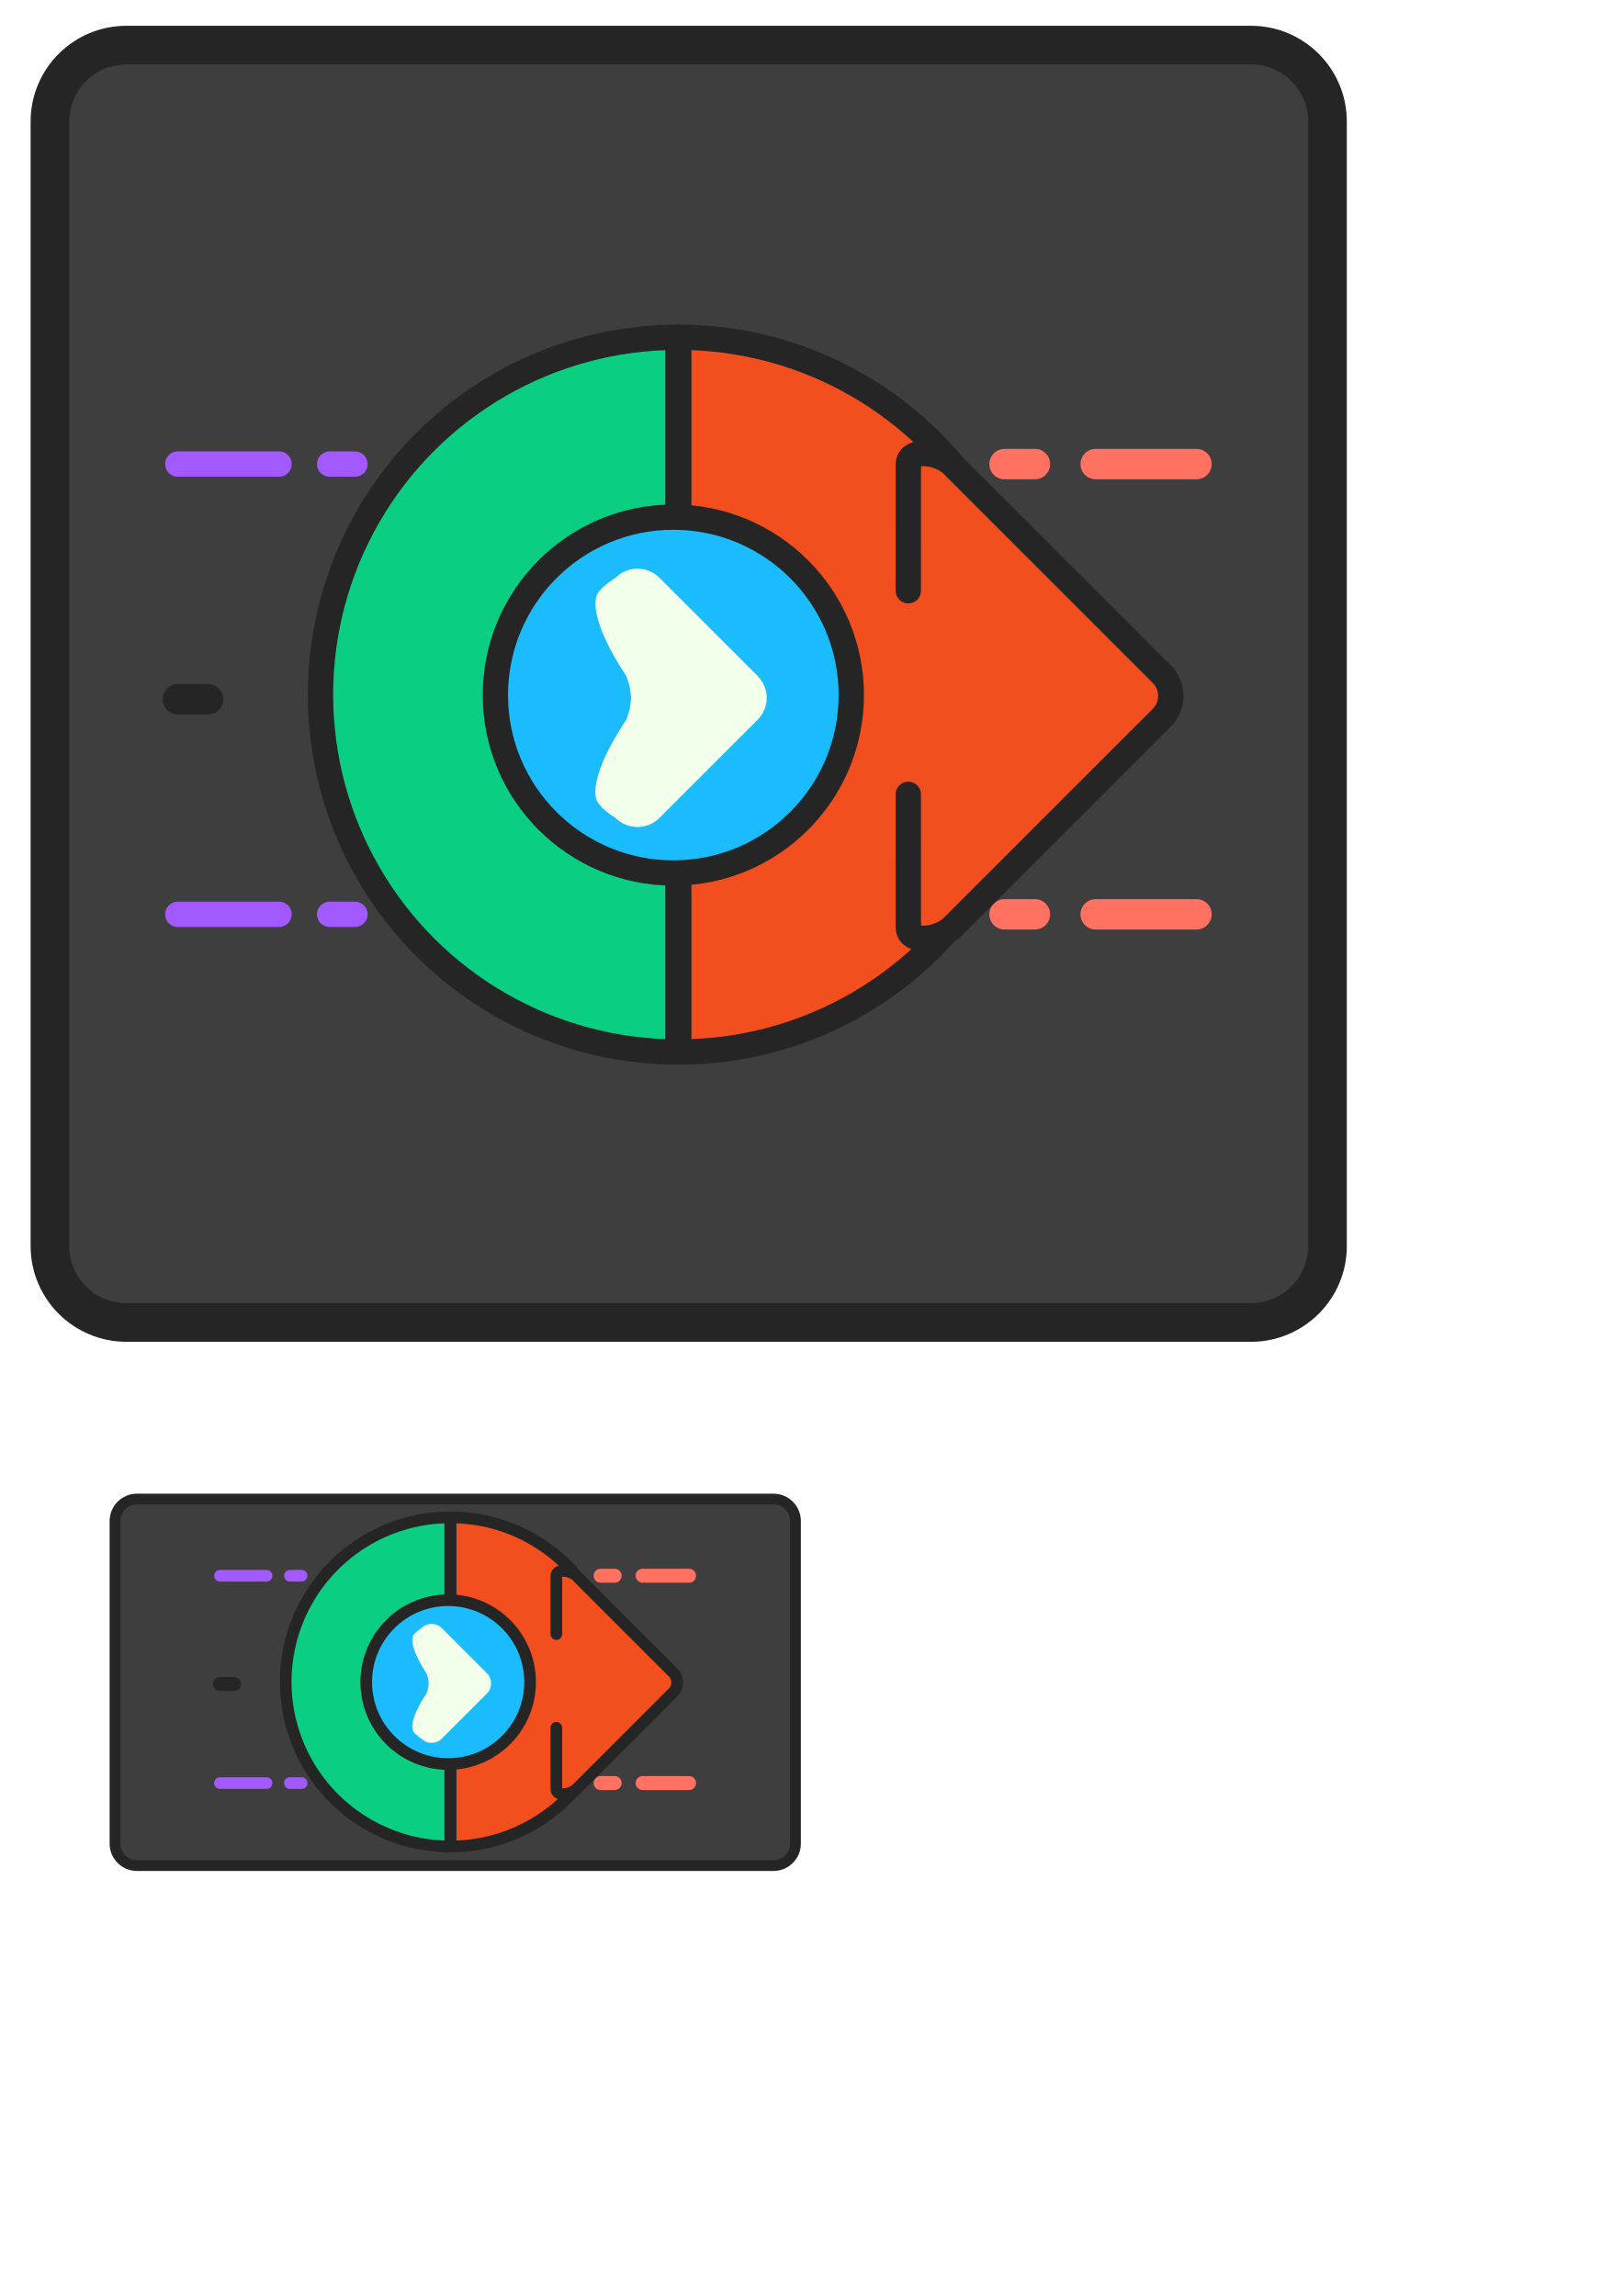
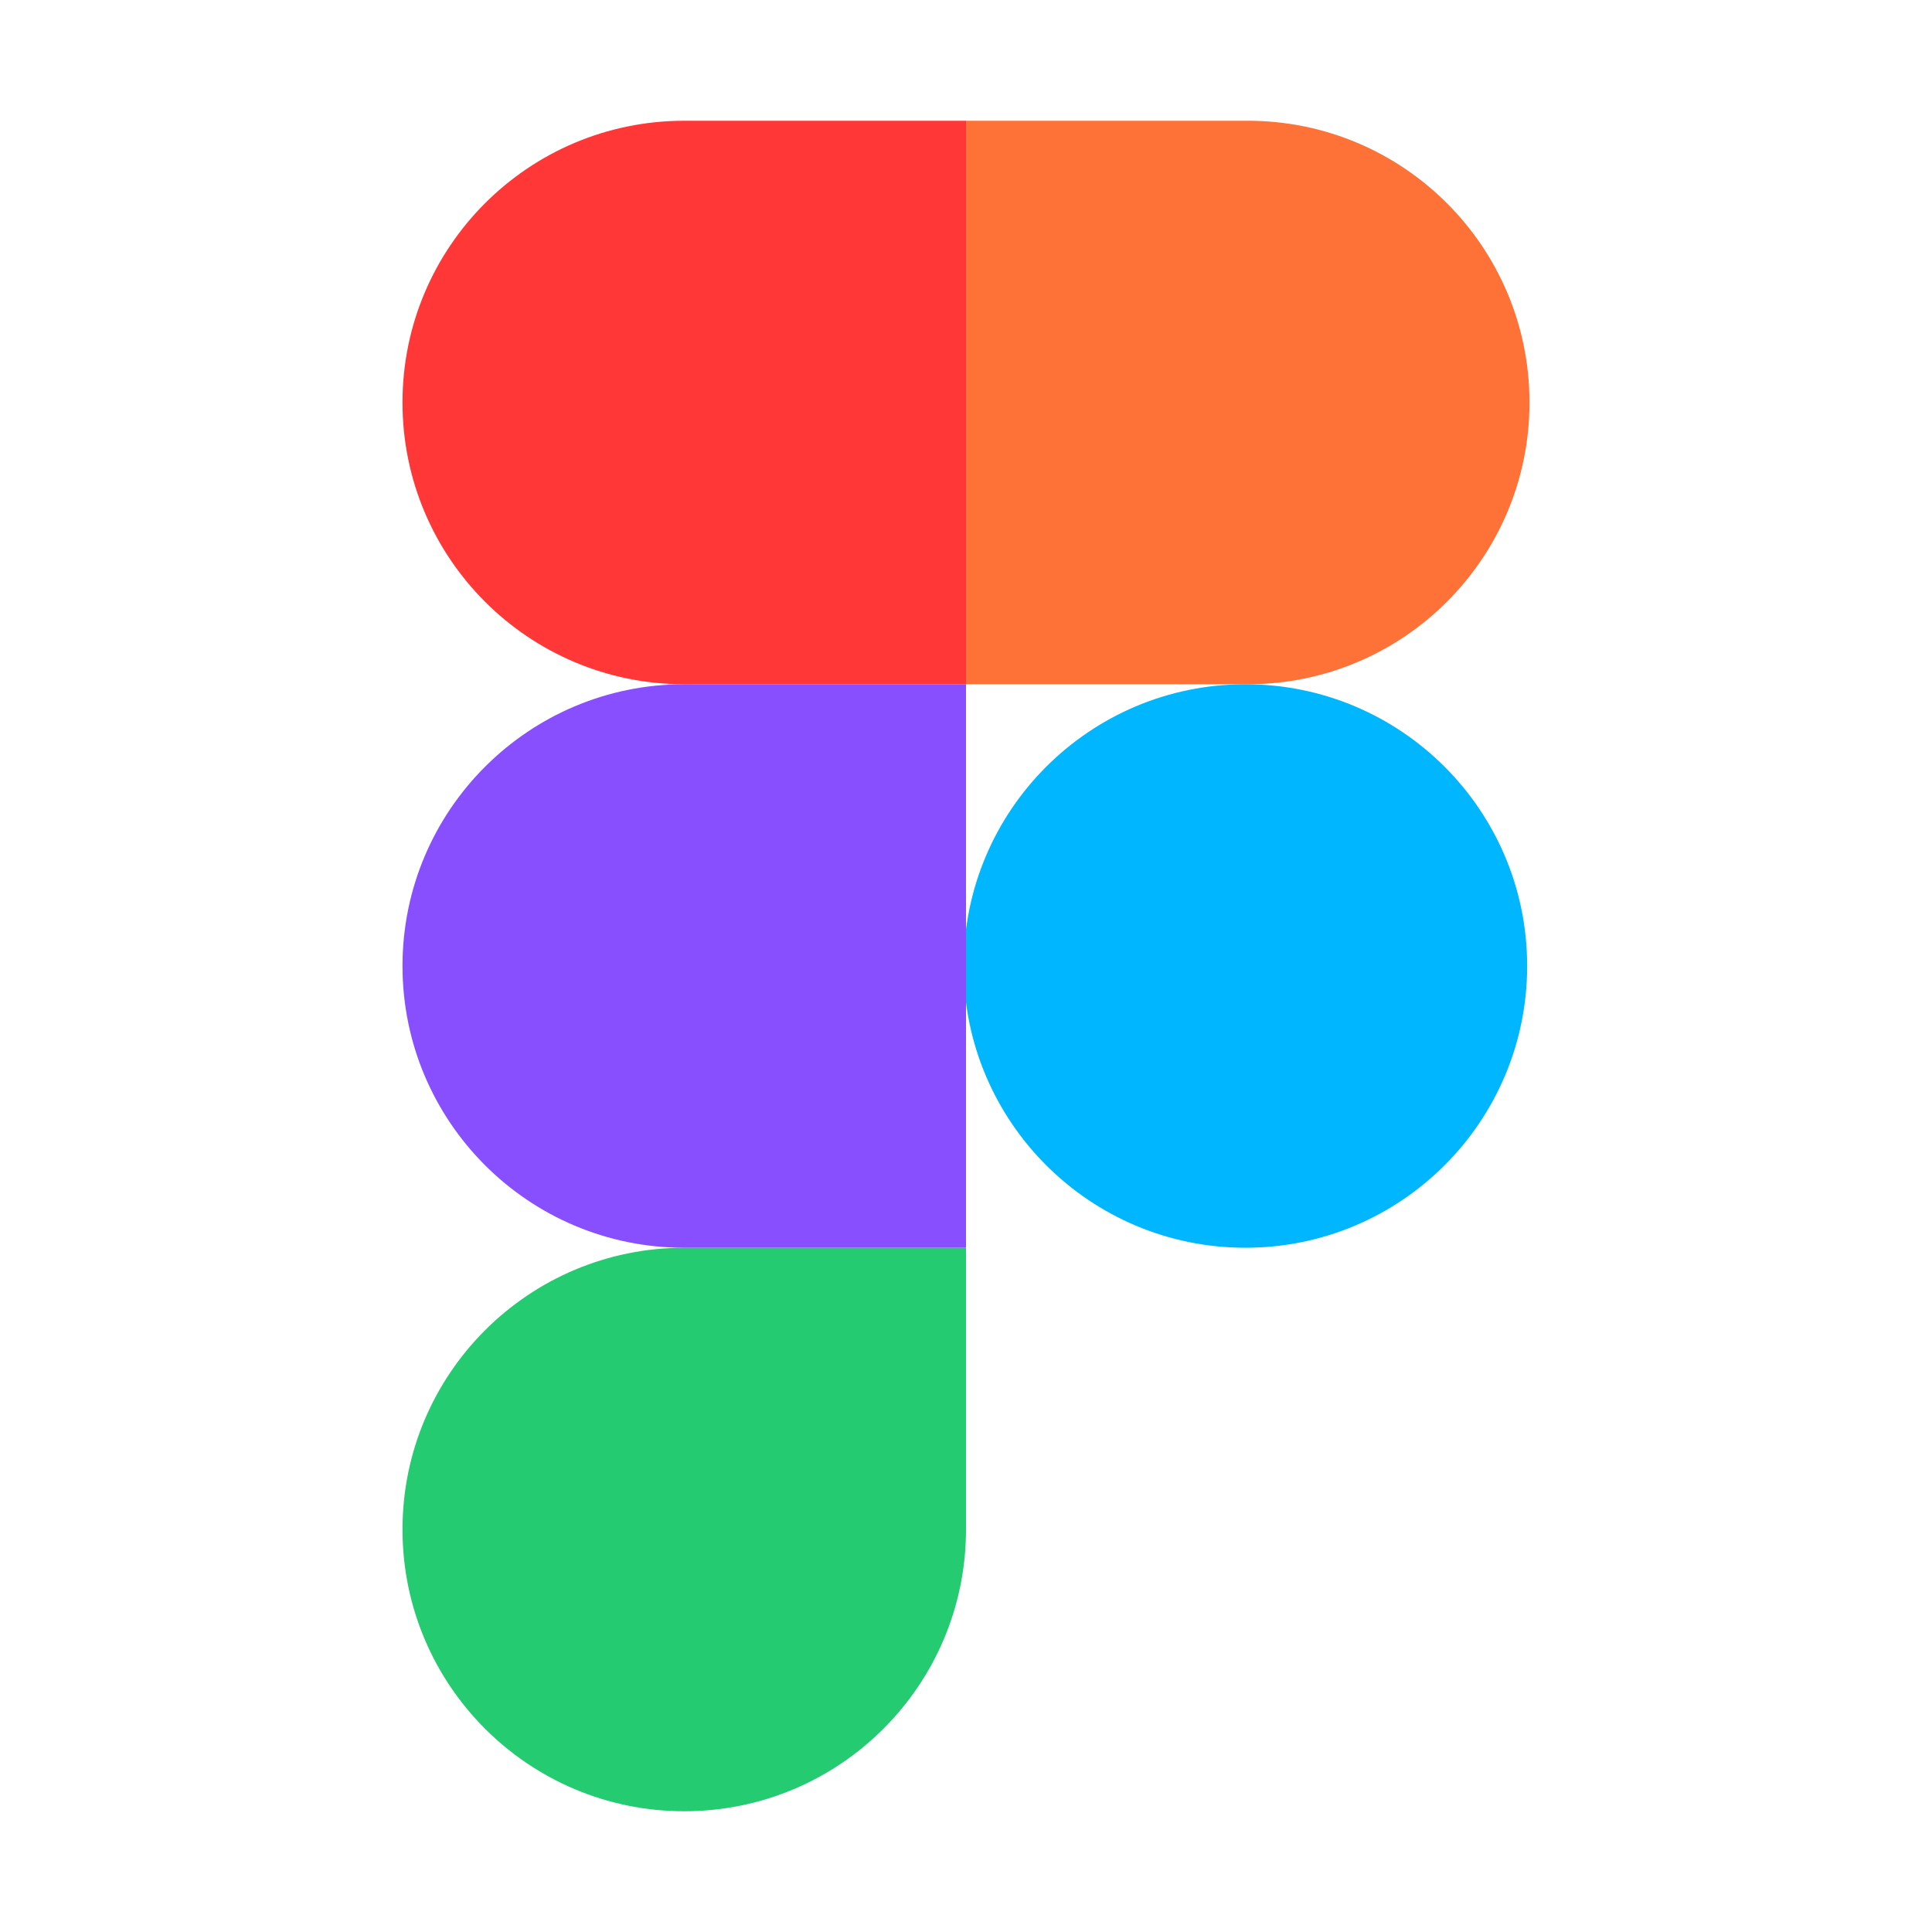
- <svg xmlns="http://www.w3.org/2000/svg" width="210mm" height="297mm" viewBox="0 0 210 297" version="1.1" id="svg5" xml:space="preserve">
-   <defs id="defs2">
-     <style id="style16145">.cls-1{fill-rule:evenodd;}</style>
-   </defs>
-   <g id="layer1">
-     <g id="g24426" transform="translate(-15.875,-47.75729)">
-       <rect style="fill:#3e3e3e;fill-opacity:1;stroke:#252525;stroke-width:5;stroke-linecap:round;stroke-linejoin:round;stroke-dasharray:none;stroke-opacity:1" id="rect24332" width="165.231" height="165.231" x="22.334" y="53.594" ry="9.889" />
-       <g id="g24406">
-         <g id="g24371">
-           <path style="fill:#f24e1e;fill-opacity:1;stroke:#252525;stroke-width:3.928;stroke-linecap:round;stroke-linejoin:round;stroke-dasharray:3.928, 11.784;stroke-dashoffset:0;stroke-opacity:1" d="m 38.87,138.209 h 13.208" id="path23903" />
-           <g id="g24358">
-             <path style="fill:#f24e1e;fill-opacity:1;stroke:#ff7262;stroke-width:3.928;stroke-linecap:round;stroke-linejoin:round;stroke-dasharray:15.712, 7.856, 3.928, 7.856;stroke-dashoffset:0;stroke-opacity:1" d="m 122.23,107.788 h 48.392" id="path23899" />
-             <path style="fill:#f24e1e;fill-opacity:1;stroke:#a259ff;stroke-width:3.273;stroke-linecap:round;stroke-linejoin:round;stroke-dasharray:13.094, 6.547, 3.273, 6.547;stroke-dashoffset:0;stroke-opacity:1" d="M 38.87,107.788 H 61.93" id="path23905" />
-           </g>
-           <g id="g24362">
-             <path style="fill:#f24e1e;fill-opacity:1;stroke:#ff7262;stroke-width:3.928;stroke-linecap:round;stroke-linejoin:round;stroke-dasharray:15.712, 7.856, 3.928, 7.856;stroke-dashoffset:0;stroke-opacity:1" d="m 122.23,166.032 h 48.392" id="path23909" />
-             <path style="fill:#f24e1e;fill-opacity:1;stroke:#a259ff;stroke-width:3.273;stroke-linecap:round;stroke-linejoin:round;stroke-dasharray:13.094, 6.547, 3.273, 6.547;stroke-dashoffset:0;stroke-opacity:1" d="M 38.87,166.032 H 61.93" id="path23911" />
-           </g>
-         </g>
-         <g id="g24388">
-           <path style="fill:#0acf83;fill-opacity:1;stroke:#252525;stroke-width:3.273;stroke-linecap:round;stroke-linejoin:round;stroke-dasharray:none;stroke-opacity:1" id="circle22980" d="m 183.84,-103.555 a 46.227,46.227 0 0 1 -23.114,40.034 46.227,46.227 0 0 1 -46.227,-10e-7 46.227,46.227 0 0 1 -23.114,-40.034 z" transform="rotate(90)" />
-           <g id="g24375">
-             <path style="fill:#f24e1e;fill-opacity:1;stroke:#252525;stroke-width:3.273;stroke-linecap:round;stroke-linejoin:round;stroke-dasharray:none;stroke-opacity:1" id="path22982" d="m 183.84,103.664 a 46.227,46.227 0 0 1 -23.114,40.034 46.227,46.227 0 0 1 -46.227,0 46.227,46.227 0 0 1 -23.114,-40.034 z" transform="matrix(0,1,1,0,0,0)" />
-             <path id="rect23775" style="fill:#f24e1e;fill-opacity:1;stroke:#252525;stroke-width:3.273;stroke-linecap:round;stroke-linejoin:round;stroke-opacity:1" d="m 133.351,124.173 0.005,-16.322 c 6.4e-4,-2.225 4.106,-1.573 5.68,0 l 27.084,27.084 c 1.573,1.573 1.573,4.106 0,5.68 l -27.084,27.084 c -1.573,1.573 -5.679,2.225 -5.68,-1e-5 l -0.005,-17.191" />
-           </g>
-           <g id="g24379">
-             <circle style="fill:#1abcfe;fill-opacity:1;stroke:#252525;stroke-width:3.273;stroke-linecap:round;stroke-linejoin:round;stroke-dasharray:none;stroke-opacity:1" id="circle22824" cx="102.96" cy="137.668" r="23.015" />
-             <path id="rect24327" style="fill:#f2ffea;stroke-width:3.273;stroke-linecap:round;stroke-linejoin:round" d="m 101.162,122.494 12.693,12.693 c 1.573,1.573 1.573,4.106 0,5.68 l -12.693,12.693 c -1.573,1.573 -4.106,1.573 -5.68,0 0,0 -2.279,-1.361 -2.526,-2.526 -0.753,-3.553 3.918,-10.167 3.918,-10.167 0.8,-2.076 0.794,-3.601 0,-5.68 0,0 -4.652,-6.635 -3.893,-10.192 0.246,-1.153 2.5,-2.5 2.5,-2.5 1.573,-1.573 4.106,-1.573 5.68,0 z" />
-           </g>
-         </g>
-       </g>
-     </g>
-     <g id="g24568">
-       <rect style="fill:#3e3e3e;fill-opacity:1;stroke:#252525;stroke-width:1.394;stroke-linecap:round;stroke-linejoin:round;stroke-dasharray:none;stroke-opacity:1" id="rect24456" width="88.006" height="47.406" x="14.875" y="193.915" ry="2.837" />
-       <g id="g24490" transform="matrix(0.4604428,0,0,0.4604428,10.55431,154.2005)">
-         <g id="g24472">
-           <path style="fill:#f24e1e;fill-opacity:1;stroke:#252525;stroke-width:3.928;stroke-linecap:round;stroke-linejoin:round;stroke-dasharray:3.928, 11.784;stroke-dashoffset:0;stroke-opacity:1" d="m 38.87,138.209 h 13.208" id="path24458" />
-           <g id="g24464">
-             <path style="fill:#f24e1e;fill-opacity:1;stroke:#ff7262;stroke-width:3.928;stroke-linecap:round;stroke-linejoin:round;stroke-dasharray:15.712, 7.856, 3.928, 7.856;stroke-dashoffset:0;stroke-opacity:1" d="m 122.23,107.788 h 48.392" id="path24460" />
-             <path style="fill:#f24e1e;fill-opacity:1;stroke:#a259ff;stroke-width:3.273;stroke-linecap:round;stroke-linejoin:round;stroke-dasharray:13.094, 6.547, 3.273, 6.547;stroke-dashoffset:0;stroke-opacity:1" d="M 38.87,107.788 H 61.93" id="path24462" />
-           </g>
-           <g id="g24470">
-             <path style="fill:#f24e1e;fill-opacity:1;stroke:#ff7262;stroke-width:3.928;stroke-linecap:round;stroke-linejoin:round;stroke-dasharray:15.712, 7.856, 3.928, 7.856;stroke-dashoffset:0;stroke-opacity:1" d="m 122.23,166.032 h 48.392" id="path24466" />
-             <path style="fill:#f24e1e;fill-opacity:1;stroke:#a259ff;stroke-width:3.273;stroke-linecap:round;stroke-linejoin:round;stroke-dasharray:13.094, 6.547, 3.273, 6.547;stroke-dashoffset:0;stroke-opacity:1" d="M 38.87,166.032 H 61.93" id="path24468" />
-           </g>
-         </g>
-         <g id="g24488">
-           <path style="fill:#0acf83;fill-opacity:1;stroke:#252525;stroke-width:3.273;stroke-linecap:round;stroke-linejoin:round;stroke-dasharray:none;stroke-opacity:1" id="path24474" d="m 183.84,-103.555 a 46.227,46.227 0 0 1 -23.114,40.034 46.227,46.227 0 0 1 -46.227,-10e-7 46.227,46.227 0 0 1 -23.114,-40.034 z" transform="rotate(90)" />
-           <g id="g24480">
-             <path style="fill:#f24e1e;fill-opacity:1;stroke:#252525;stroke-width:3.273;stroke-linecap:round;stroke-linejoin:round;stroke-dasharray:none;stroke-opacity:1" id="path24476" d="m 183.84,103.664 a 46.227,46.227 0 0 1 -23.114,40.034 46.227,46.227 0 0 1 -46.227,0 46.227,46.227 0 0 1 -23.114,-40.034 z" transform="matrix(0,1,1,0,0,0)" />
-             <path id="path24478" style="fill:#f24e1e;fill-opacity:1;stroke:#252525;stroke-width:3.273;stroke-linecap:round;stroke-linejoin:round;stroke-opacity:1" d="m 133.351,124.173 0.005,-16.322 c 6.4e-4,-2.225 4.106,-1.573 5.68,0 l 27.084,27.084 c 1.573,1.573 1.573,4.106 0,5.68 l -27.084,27.084 c -1.573,1.573 -5.679,2.225 -5.68,-1e-5 l -0.005,-17.191" />
-           </g>
-           <g id="g24486">
-             <circle style="fill:#1abcfe;fill-opacity:1;stroke:#252525;stroke-width:3.273;stroke-linecap:round;stroke-linejoin:round;stroke-dasharray:none;stroke-opacity:1" id="circle24482" cx="102.96" cy="137.668" r="23.015" />
-             <path id="path24484" style="fill:#f2ffea;stroke-width:3.273;stroke-linecap:round;stroke-linejoin:round" d="m 101.162,122.494 12.693,12.693 c 1.573,1.573 1.573,4.106 0,5.68 l -12.693,12.693 c -1.573,1.573 -4.106,1.573 -5.68,0 0,0 -2.279,-1.361 -2.526,-2.526 -0.753,-3.553 3.918,-10.167 3.918,-10.167 0.8,-2.076 0.794,-3.601 0,-5.68 0,0 -4.652,-6.635 -3.893,-10.192 0.246,-1.153 2.5,-2.5 2.5,-2.5 1.573,-1.573 4.106,-1.573 5.68,0 z" />
-           </g>
-         </g>
-       </g>
-     </g>
+ <svg xmlns="http://www.w3.org/2000/svg" width="1024" height="1024" viewBox="0 0 1024 1024" fill="none">
+   <g transform="translate(-252.5867 -443.7333) scale(1.493333)">
+     <path d="M312 840C312 784.772 356.772 740 412 740H512V840C512 895.228 467.228 940 412 940C356.772 940 312 895.228 312 840Z" fill="#24CB71" />
+     <path d="M512 340V540H612C667.228 540 712 495.228 712 440C712 384.772 667.228 340 612 340H512Z" fill="#FF7237" />
+     <circle cx="611.167" cy="640" r="100" fill="#00B6FF" />
+     <path d="M312 440C312 495.228 356.772 540 412 540H512V340H412C356.772 340 312 384.772 312 440Z" fill="#FF3737" />
+     <path d="M312 640C312 695.228 356.772 740 412 740H512V540H412C356.772 540 312 584.772 312 640Z" fill="#874FFF" />
  </g>
</svg>
